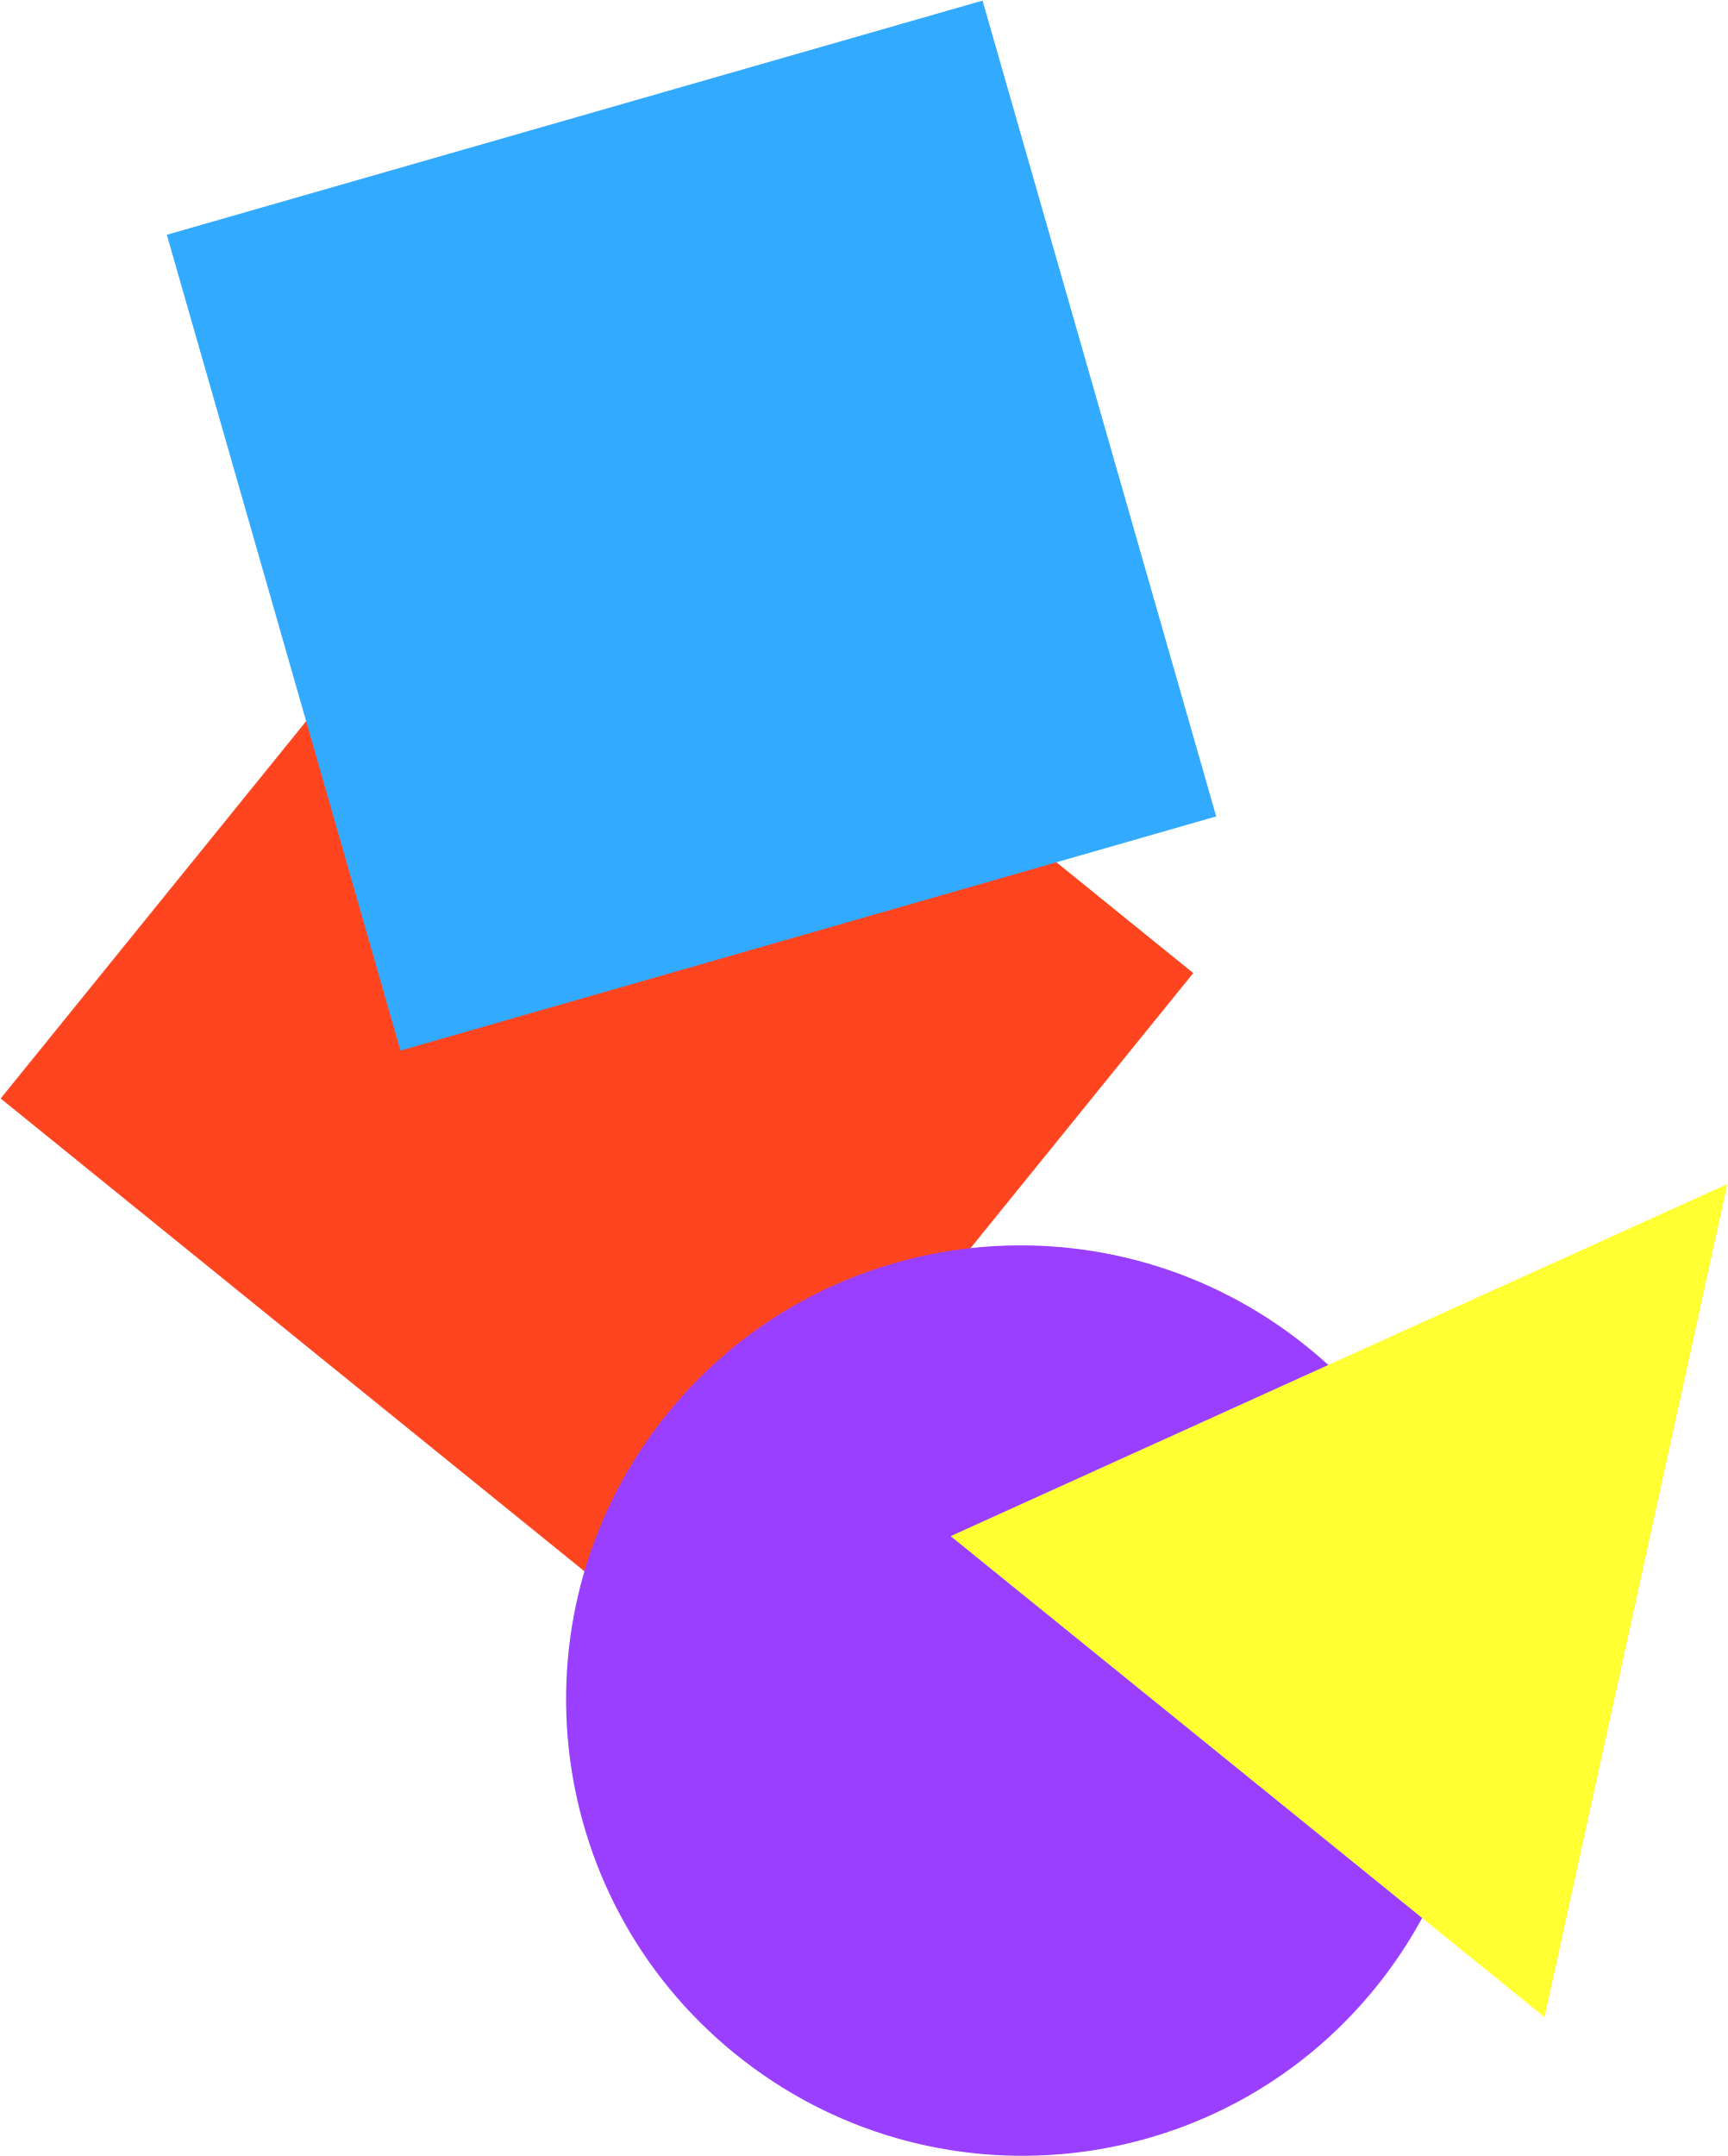
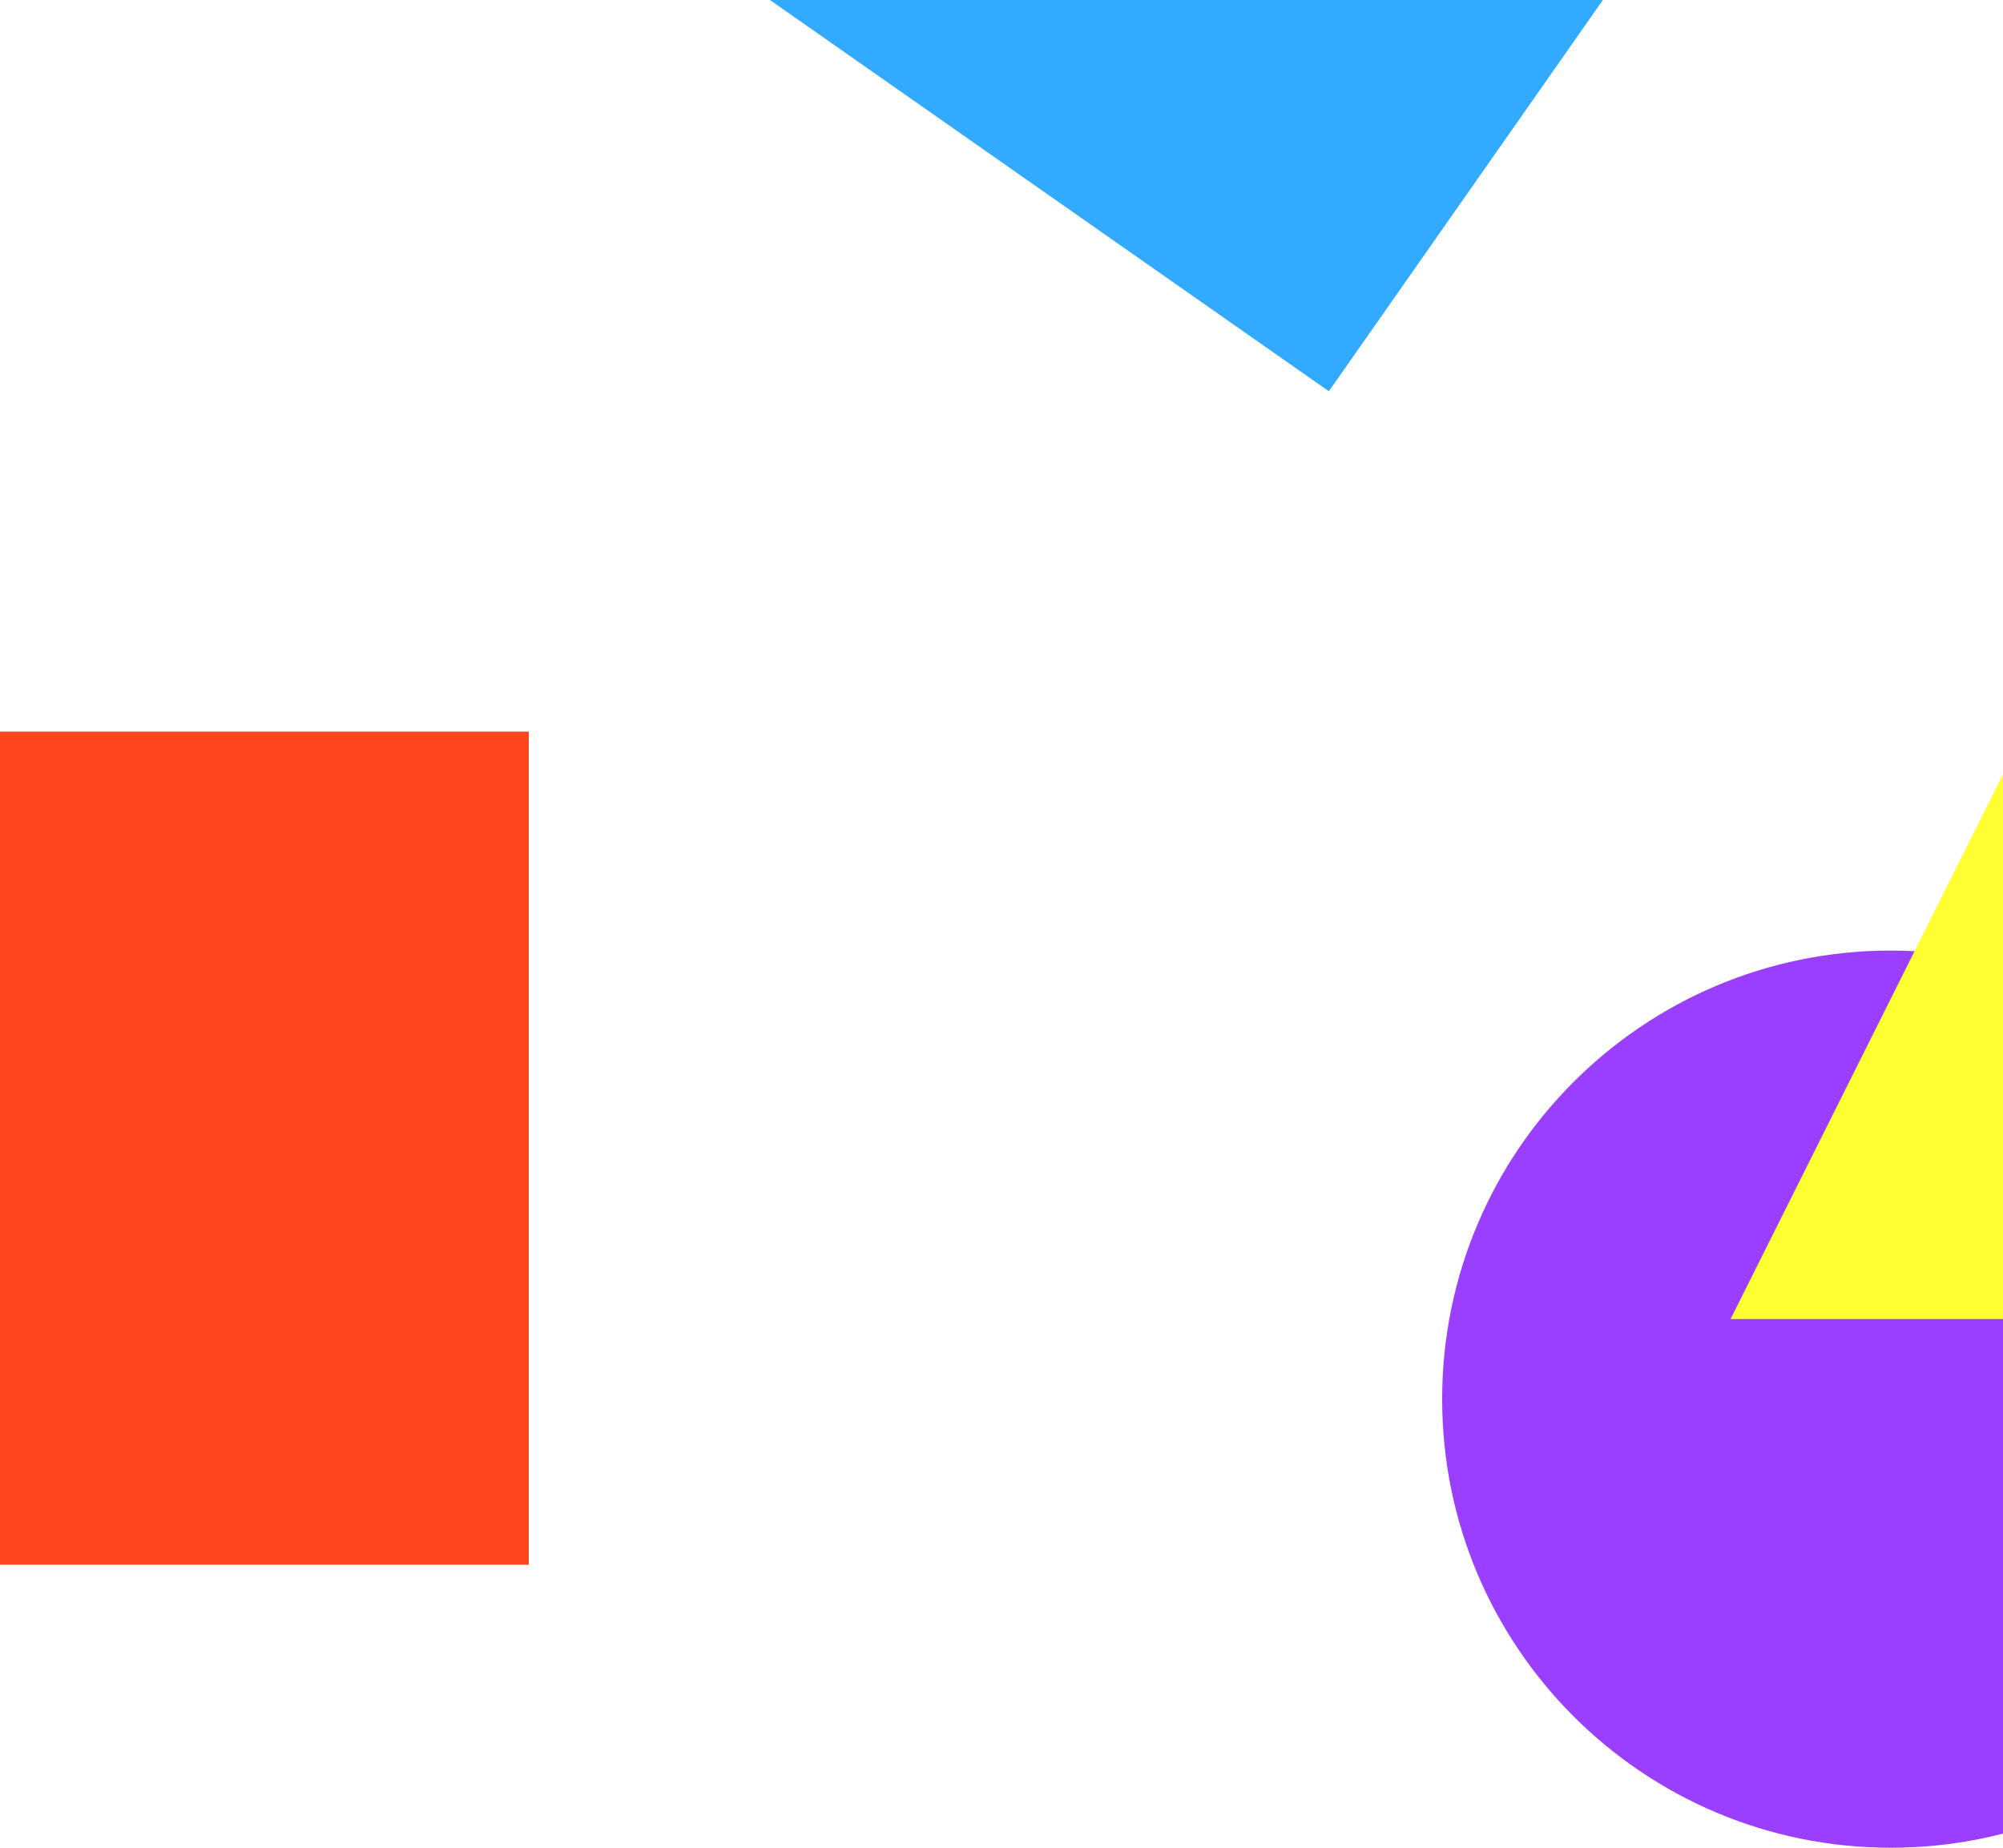
- <svg xmlns="http://www.w3.org/2000/svg" width="375" height="468" viewBox="0 0 375 468">
+ <svg xmlns="http://www.w3.org/2000/svg" width="375" height="346" viewBox="0 0 375 346">
  <g fill="none" fill-rule="evenodd">
-     <path fill="#FF451F" d="M90.709 135.491H274.786V319.588H90.709z" transform="rotate(39 159.987 151.143)" />
-     <g transform="rotate(39 159.987 151.143) translate(246.233 98.112)">
-       <ellipse cx="98.954" cy="183.575" fill="#9A3FFF" rx="98.954" ry="98.715" />
-       <path fill="#FFFF31" d="M147.492 0L230.447 165.509 64.537 165.509z" />
+     <path fill="#FF451F" d="M0 281H156V437H0z" transform="translate(-57 -144)" />
+     <g transform="translate(-57 -144) translate(327 250)">
+       <circle cx="84" cy="156" r="84" fill="#9A3FFF" />
+       <path fill="#FFFF31" d="M124.5 0L195 141 54 141z" />
    </g>
-     <path fill="#32AAFF" d="M36.878 36.404L221.085 36.454 221.135 220.697 36.927 220.648z" transform="rotate(39 159.987 151.143) rotate(35 129.006 128.55)" />
+     <path fill="#32AAFF" d="M208.633 30.633H364.633V186.633H208.633z" transform="translate(-57 -144) rotate(35 286.633 108.633)" />
  </g>
</svg>
